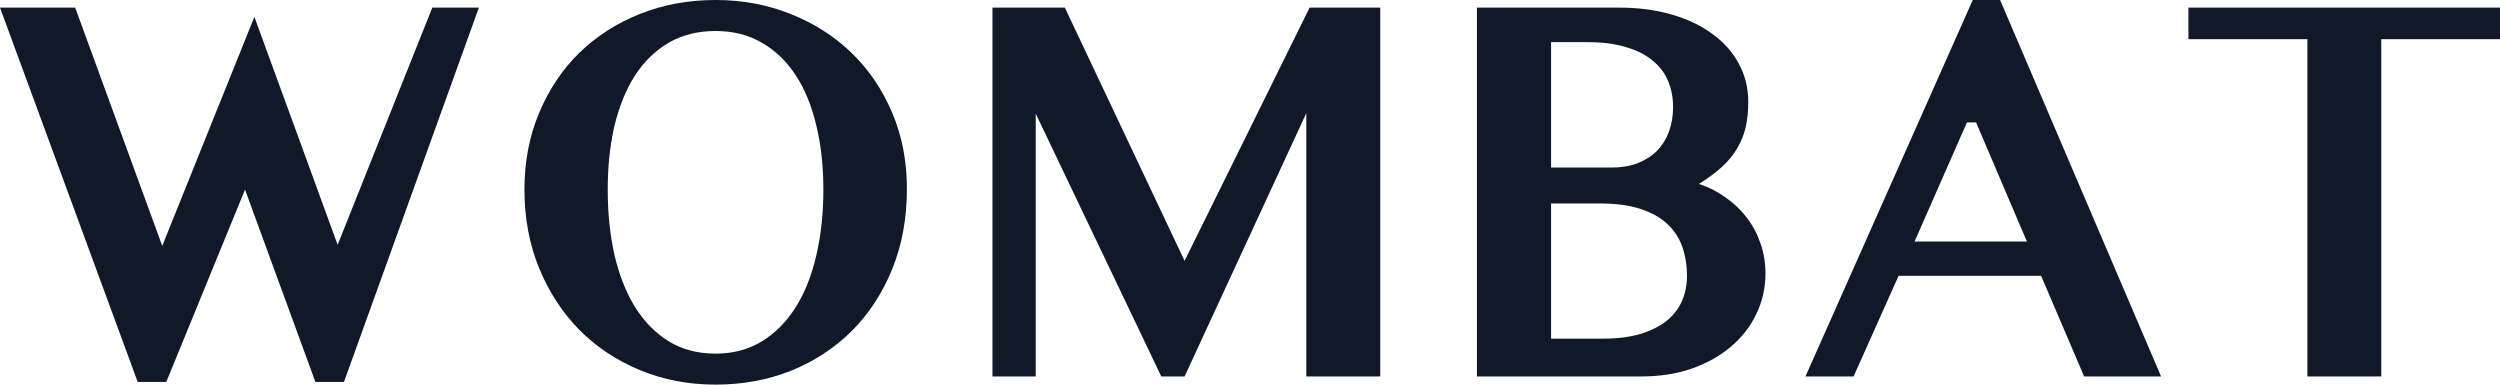
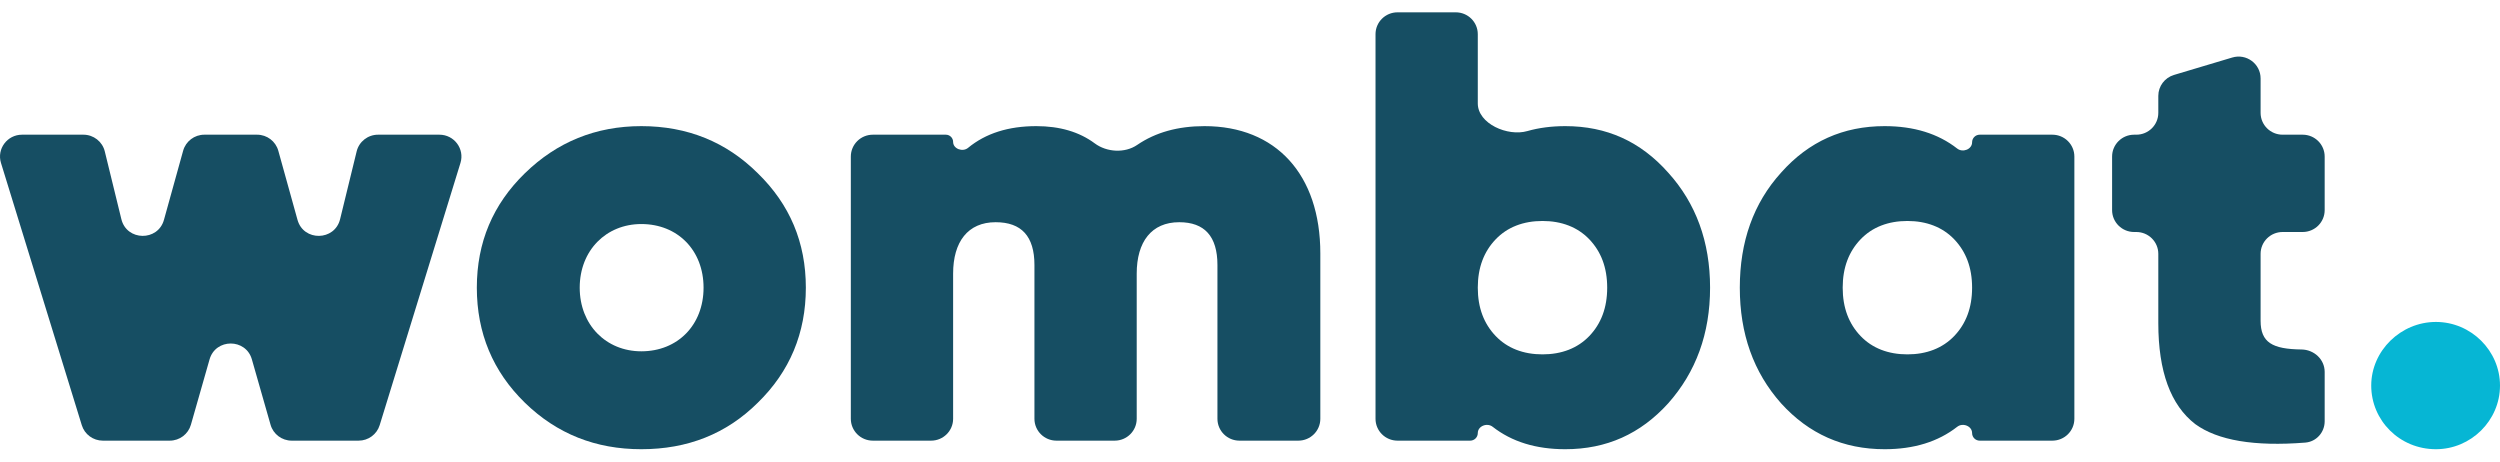
- <svg xmlns="http://www.w3.org/2000/svg" width="130" height="20" viewBox="0 0 130 20" fill="none">
-   <path d="M3.909 0.396L8.437 12.786L13.228 0.877L17.558 12.73L22.48 0.396H24.902L17.887 19.859H16.4L12.741 9.859L8.647 19.859H7.16L0 0.396H3.909Z" fill="#111827" />
-   <path d="M37.209 20C35.805 20 34.497 19.75 33.286 19.25C32.075 18.751 31.023 18.053 30.128 17.157C29.241 16.252 28.544 15.181 28.035 13.946C27.526 12.702 27.271 11.339 27.271 9.859C27.271 8.406 27.526 7.077 28.035 5.87C28.544 4.653 29.241 3.611 30.128 2.744C31.023 1.876 32.075 1.202 33.286 0.721C34.497 0.24 35.805 0 37.209 0C38.613 0 39.92 0.245 41.131 0.736C42.342 1.216 43.395 1.891 44.29 2.758C45.185 3.626 45.887 4.663 46.396 5.87C46.905 7.067 47.159 8.383 47.159 9.816C47.159 11.344 46.905 12.735 46.396 13.989C45.887 15.243 45.185 16.318 44.29 17.214C43.395 18.1 42.342 18.788 41.131 19.279C39.92 19.759 38.613 20 37.209 20ZM37.209 18.388C38.121 18.388 38.924 18.175 39.617 17.751C40.319 17.317 40.907 16.723 41.381 15.969C41.855 15.214 42.21 14.319 42.447 13.281C42.693 12.235 42.816 11.094 42.816 9.859C42.816 8.642 42.693 7.529 42.447 6.521C42.21 5.512 41.855 4.644 41.381 3.918C40.907 3.192 40.319 2.626 39.617 2.221C38.924 1.815 38.121 1.612 37.209 1.612C36.287 1.612 35.476 1.815 34.774 2.221C34.081 2.626 33.497 3.192 33.023 3.918C32.558 4.644 32.203 5.512 31.957 6.521C31.72 7.529 31.602 8.642 31.602 9.859C31.602 11.094 31.72 12.235 31.957 13.281C32.203 14.319 32.558 15.214 33.023 15.969C33.497 16.723 34.081 17.317 34.774 17.751C35.476 18.175 36.287 18.388 37.209 18.388Z" fill="#111827" />
-   <path d="M51.608 0.396H55.372L61.598 13.564L68.1 0.396H71.772V19.576H67.928V5.884L61.598 19.576H60.387L53.858 5.912V19.576H51.608V0.396Z" fill="#111827" />
-   <path d="M76.8 0.396H84.197C85.188 0.396 86.092 0.514 86.908 0.75C87.733 0.985 88.439 1.32 89.027 1.754C89.624 2.178 90.084 2.692 90.409 3.296C90.743 3.899 90.909 4.569 90.909 5.304C90.909 5.776 90.865 6.209 90.778 6.605C90.69 6.992 90.545 7.355 90.343 7.694C90.15 8.034 89.887 8.359 89.553 8.67C89.22 8.972 88.812 9.274 88.329 9.576H88.382C88.882 9.745 89.338 9.981 89.751 10.283C90.172 10.575 90.532 10.919 90.83 11.315C91.137 11.711 91.374 12.155 91.541 12.645C91.716 13.135 91.804 13.659 91.804 14.215C91.804 14.969 91.646 15.672 91.33 16.323C91.023 16.973 90.585 17.539 90.014 18.02C89.453 18.501 88.773 18.883 87.974 19.166C87.184 19.439 86.302 19.576 85.329 19.576H76.8V0.396ZM80.656 8.713H83.802C84.311 8.713 84.763 8.637 85.157 8.487C85.561 8.326 85.899 8.109 86.171 7.836C86.443 7.553 86.649 7.218 86.79 6.832C86.93 6.445 87 6.025 87 5.573C87 5.073 86.912 4.616 86.737 4.201C86.561 3.786 86.289 3.432 85.921 3.14C85.561 2.838 85.1 2.607 84.539 2.447C83.986 2.277 83.324 2.192 82.551 2.192H80.656V8.713ZM80.656 17.61H83.341C84.096 17.61 84.745 17.529 85.289 17.369C85.842 17.199 86.298 16.973 86.658 16.69C87.018 16.398 87.285 16.054 87.461 15.658C87.636 15.252 87.724 14.814 87.724 14.342C87.724 13.805 87.645 13.31 87.487 12.857C87.329 12.395 87.07 11.994 86.71 11.655C86.351 11.315 85.881 11.051 85.302 10.863C84.723 10.674 84.012 10.58 83.17 10.58H80.656V17.61Z" fill="#111827" />
-   <path d="M104.005 0L112.376 19.576H108.375L106.138 14.342H98.727L96.385 19.576H93.884L102.584 0H104.005ZM99.557 12.56H105.4L102.755 6.365H102.281L99.557 12.56Z" fill="#111827" />
-   <path d="M130 0.396V2.037H123.827V19.576H119.984V2.037H113.798V0.396H130Z" fill="#111827" />
+ <svg xmlns="http://www.w3.org/2000/svg" width="130" height="24" viewBox="0 0 130 24" fill="none">
+   <path d="M17.685 11.397C17.406 12.537 15.783 12.562 15.47 11.431L14.472 7.839C14.335 7.346 13.884 7.004 13.369 7.004H10.626C10.111 7.004 9.66 7.346 9.523 7.839L8.526 11.431C8.212 12.562 6.589 12.537 6.311 11.397L5.449 7.873C5.325 7.363 4.865 7.004 4.337 7.004H1.145C0.376 7.004 -0.174 7.743 0.051 8.473L4.253 22.11C4.4 22.588 4.844 22.914 5.347 22.914H8.826C9.338 22.914 9.787 22.576 9.927 22.087L10.897 18.689C11.211 17.587 12.784 17.587 13.098 18.689L14.069 22.087C14.208 22.576 14.658 22.914 15.169 22.914H18.648C19.151 22.914 19.595 22.588 19.743 22.11L23.944 8.473C24.169 7.743 23.619 7.004 22.85 7.004H19.658C19.13 7.004 18.67 7.363 18.546 7.873L17.685 11.397Z" fill="#164E63" />
+   <path d="M33.349 23.359C35.752 23.359 37.771 22.564 39.405 20.941C41.071 19.318 41.904 17.314 41.904 14.959C41.904 12.605 41.071 10.632 39.405 9.009C37.771 7.386 35.752 6.559 33.349 6.559C30.978 6.559 28.96 7.386 27.294 9.009C25.628 10.632 24.795 12.605 24.795 14.959C24.795 17.314 25.628 19.318 27.294 20.941C28.96 22.564 30.978 23.359 33.349 23.359ZM33.349 18.268C31.523 18.268 30.145 16.9 30.145 14.959C30.145 13.018 31.523 11.65 33.349 11.65C35.24 11.65 36.585 13.018 36.585 14.959C36.585 16.9 35.24 18.268 33.349 18.268Z" fill="#164E63" />
+   <path d="M62.634 6.559C61.254 6.559 60.09 6.882 59.132 7.537C58.494 7.974 57.55 7.919 56.929 7.457C56.12 6.855 55.103 6.559 53.887 6.559C52.441 6.559 51.258 6.931 50.337 7.69C50.057 7.92 49.562 7.74 49.562 7.38C49.562 7.173 49.392 7.004 49.183 7.004H45.387C44.755 7.004 44.243 7.513 44.243 8.141V21.777C44.243 22.405 44.755 22.914 45.387 22.914H48.417C49.049 22.914 49.562 22.405 49.562 21.777V14.227C49.562 12.573 50.331 11.555 51.772 11.555C53.118 11.555 53.791 12.286 53.791 13.782V21.777C53.791 22.405 54.303 22.914 54.935 22.914H57.965C58.597 22.914 59.109 22.405 59.109 21.777V14.227C59.109 12.573 59.878 11.555 61.32 11.555C62.634 11.555 63.307 12.286 63.307 13.782V21.777C63.307 22.405 63.819 22.914 64.451 22.914H67.513C68.145 22.914 68.657 22.405 68.657 21.777V13.177C68.657 9.073 66.35 6.559 62.634 6.559Z" fill="#164E63" />
+   <path d="M81.395 6.559C80.678 6.559 80.02 6.645 79.422 6.816C78.4 7.11 76.845 6.434 76.845 5.377V1.777C76.845 1.15 76.333 0.641 75.701 0.641H72.671C72.039 0.641 71.527 1.15 71.527 1.777V21.777C71.527 22.405 72.039 22.914 72.671 22.914H76.449C76.668 22.914 76.845 22.738 76.845 22.52C76.845 22.154 77.329 21.966 77.619 22.193C78.614 22.97 79.867 23.359 81.395 23.359C83.542 23.359 85.304 22.564 86.746 20.973C88.188 19.35 88.924 17.346 88.924 14.959C88.924 12.573 88.188 10.568 86.746 8.977C85.304 7.354 83.542 6.559 81.395 6.559ZM77.775 17.473C77.166 16.836 76.845 16.009 76.845 14.959C76.845 13.909 77.166 13.082 77.775 12.445C78.383 11.809 79.216 11.491 80.21 11.491C81.203 11.491 82.036 11.809 82.645 12.445C83.253 13.082 83.574 13.909 83.574 14.959C83.574 16.009 83.253 16.836 82.645 17.473C82.036 18.109 81.203 18.427 80.21 18.427C79.216 18.427 78.383 18.109 77.775 17.473Z" fill="#164E63" />
+   <path d="M102.549 7.398C102.549 7.764 102.065 7.952 101.775 7.725C100.78 6.948 99.527 6.559 97.999 6.559C95.853 6.559 94.058 7.354 92.617 8.977C91.175 10.568 90.47 12.573 90.47 14.959C90.47 17.346 91.175 19.35 92.617 20.973C94.058 22.564 95.853 23.359 97.999 23.359C99.527 23.359 100.78 22.97 101.775 22.193C102.065 21.966 102.549 22.154 102.549 22.52C102.549 22.738 102.726 22.914 102.945 22.914H106.723C107.355 22.914 107.867 22.405 107.867 21.777V8.141C107.867 7.513 107.355 7.004 106.723 7.004H102.945C102.726 7.004 102.549 7.181 102.549 7.398ZM96.75 17.473C96.141 16.836 95.82 16.009 95.82 14.959C95.82 13.909 96.141 13.082 96.75 12.445C97.358 11.809 98.191 11.491 99.185 11.491C100.178 11.491 101.011 11.809 101.62 12.445C102.228 13.082 102.549 13.909 102.549 14.959C102.549 16.009 102.228 16.836 101.62 17.473C101.011 18.109 100.178 18.427 99.185 18.427C98.191 18.427 97.358 18.109 96.75 17.473Z" fill="#164E63" />
+   <path d="M120.883 8.141C120.883 7.513 120.371 7.004 119.739 7.004H118.695C118.063 7.004 117.551 6.496 117.551 5.868V4.079C117.551 3.317 116.811 2.771 116.077 2.991L113.047 3.897C112.563 4.042 112.232 4.484 112.232 4.985V5.868C112.232 6.496 111.72 7.004 111.088 7.004H110.974C110.342 7.004 109.829 7.513 109.829 8.141V10.927C109.829 11.555 110.342 12.064 110.974 12.064H111.088C111.72 12.064 112.232 12.572 112.232 13.2V16.805C112.232 19.318 112.873 21.068 114.155 22.055C115.324 22.905 117.231 23.225 119.874 23.015C120.45 22.97 120.883 22.482 120.883 21.907V19.34C120.883 18.688 120.332 18.182 119.677 18.173C118.162 18.153 117.551 17.813 117.551 16.677V13.2C117.551 12.572 118.063 12.064 118.695 12.064H119.739C120.371 12.064 120.883 11.555 120.883 10.927V8.141Z" fill="#164E63" />
+   <path d="M126.668 23.359C128.494 23.359 130 21.864 130 20.05C130 18.236 128.494 16.741 126.668 16.741C124.842 16.741 123.304 18.236 123.304 20.05C123.304 21.864 124.778 23.359 126.668 23.359Z" fill="#06B6D4" />
</svg>
